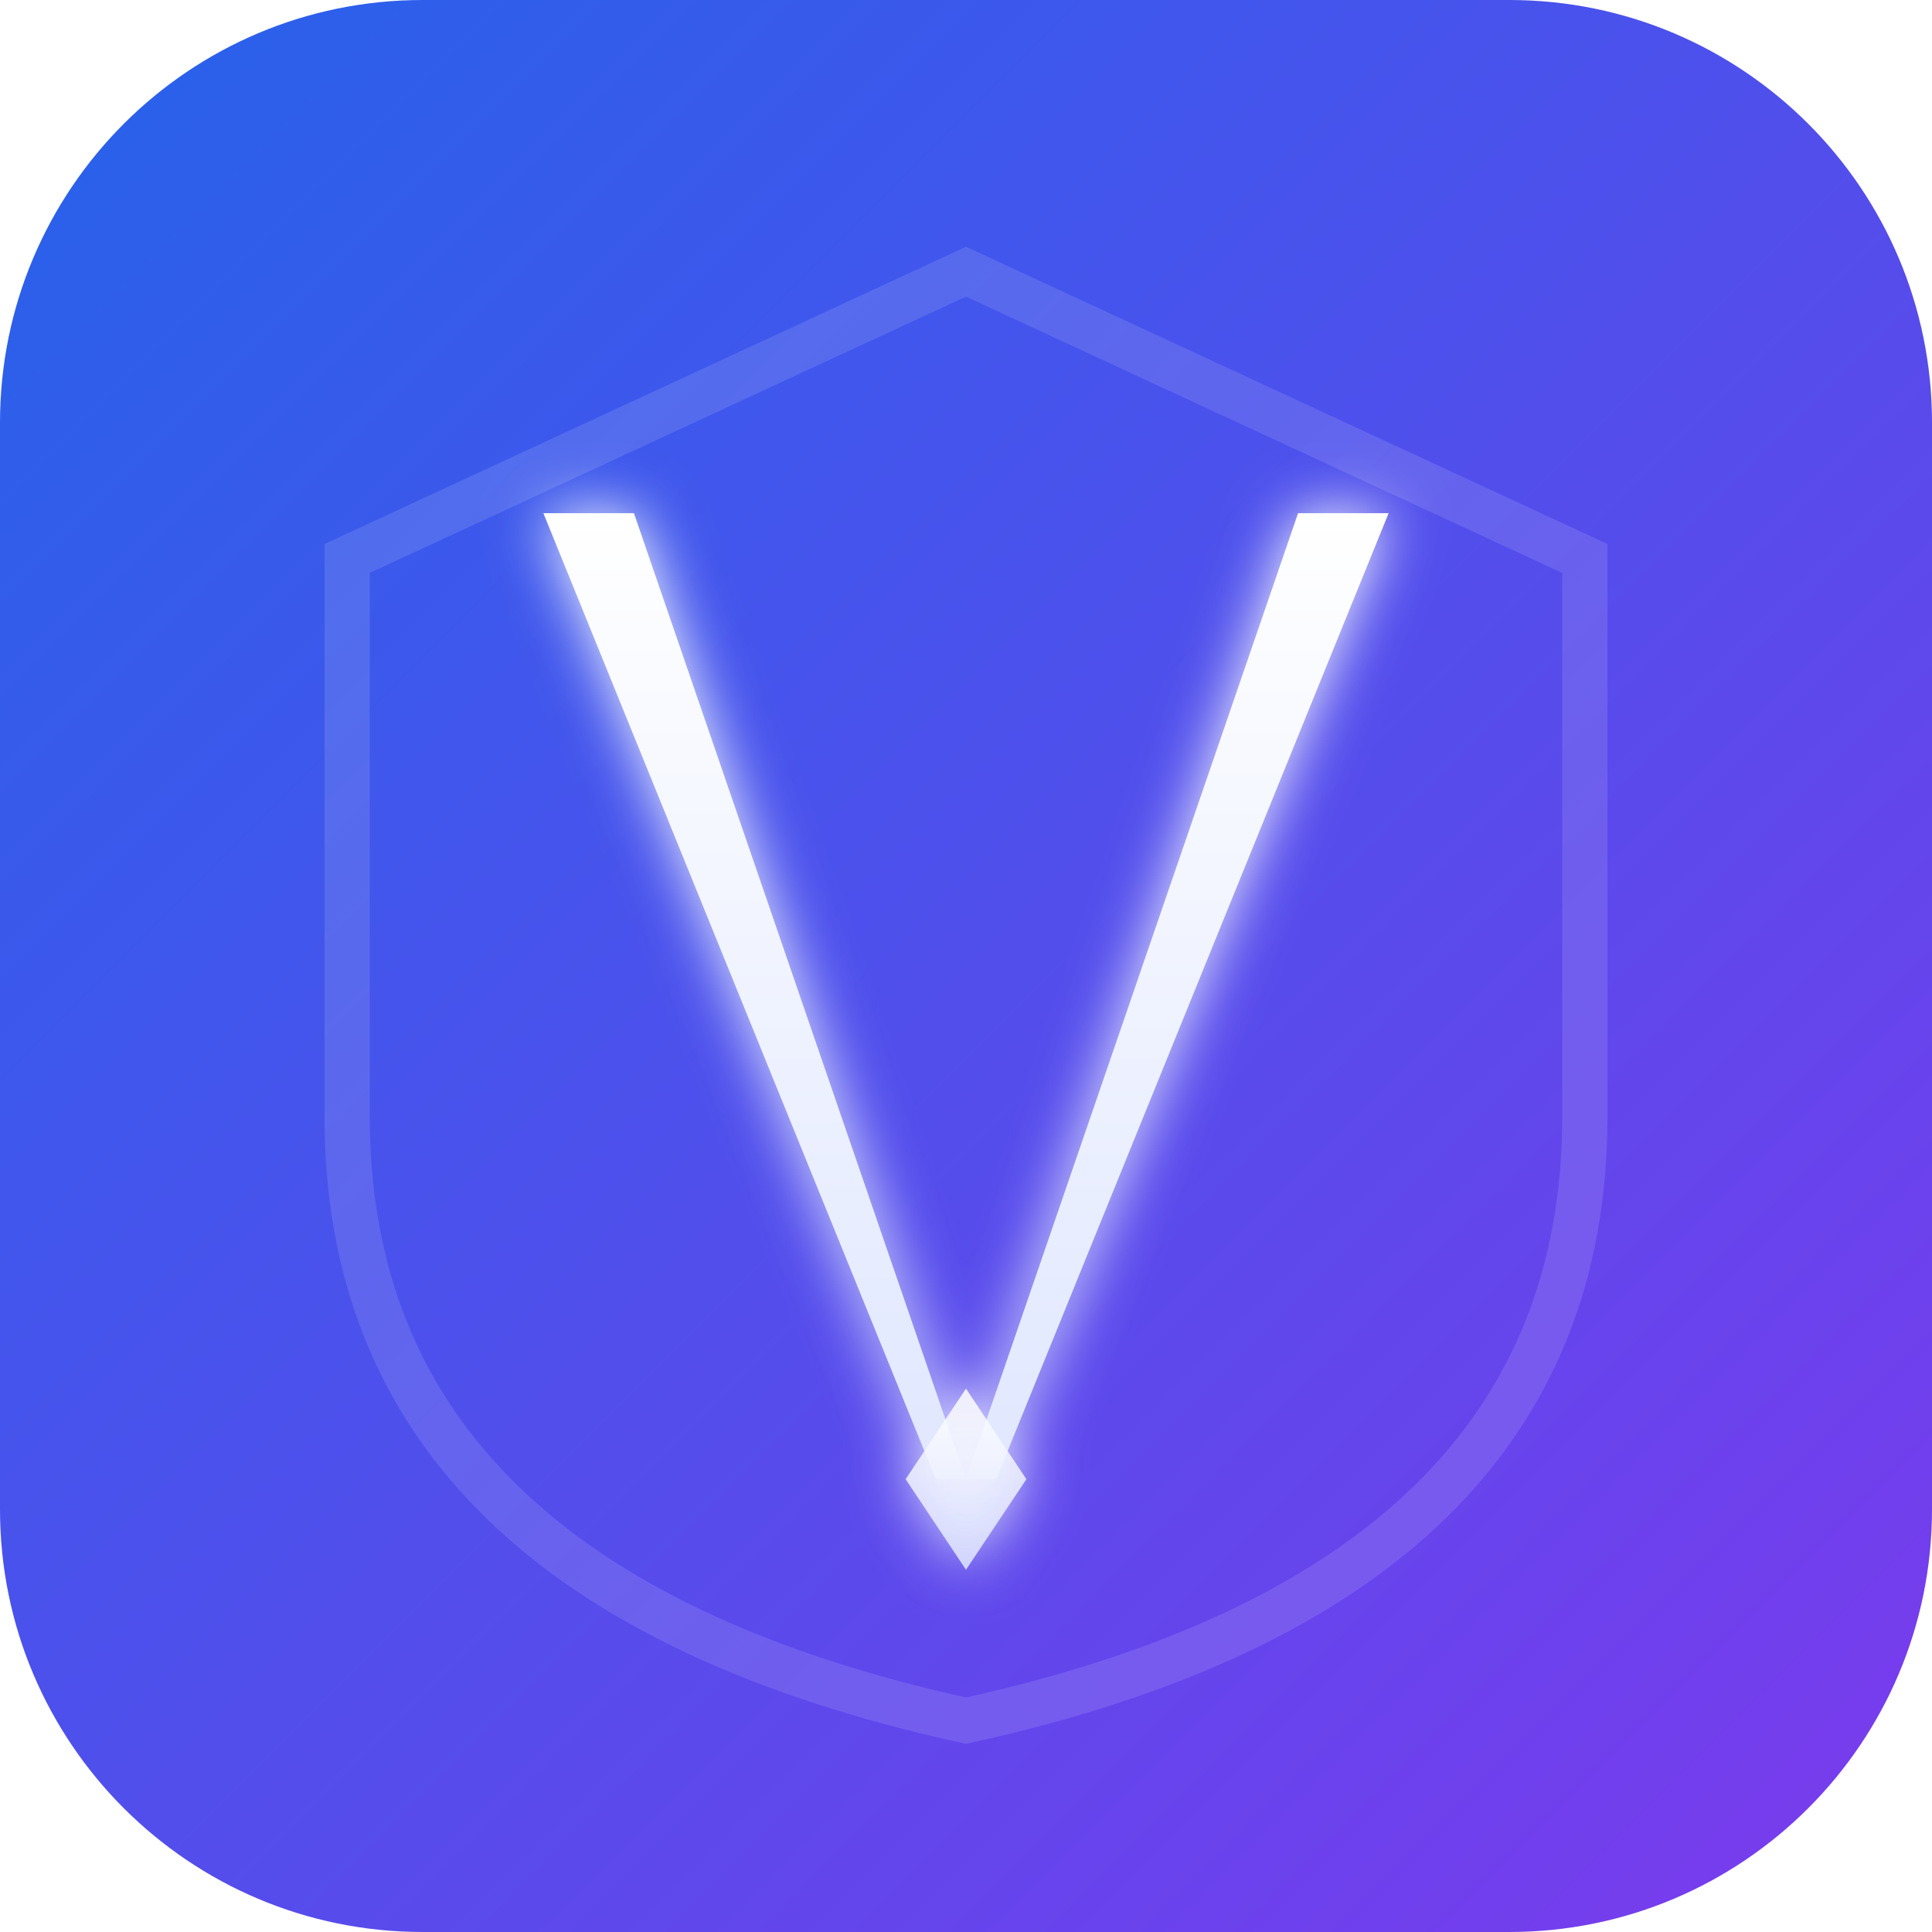
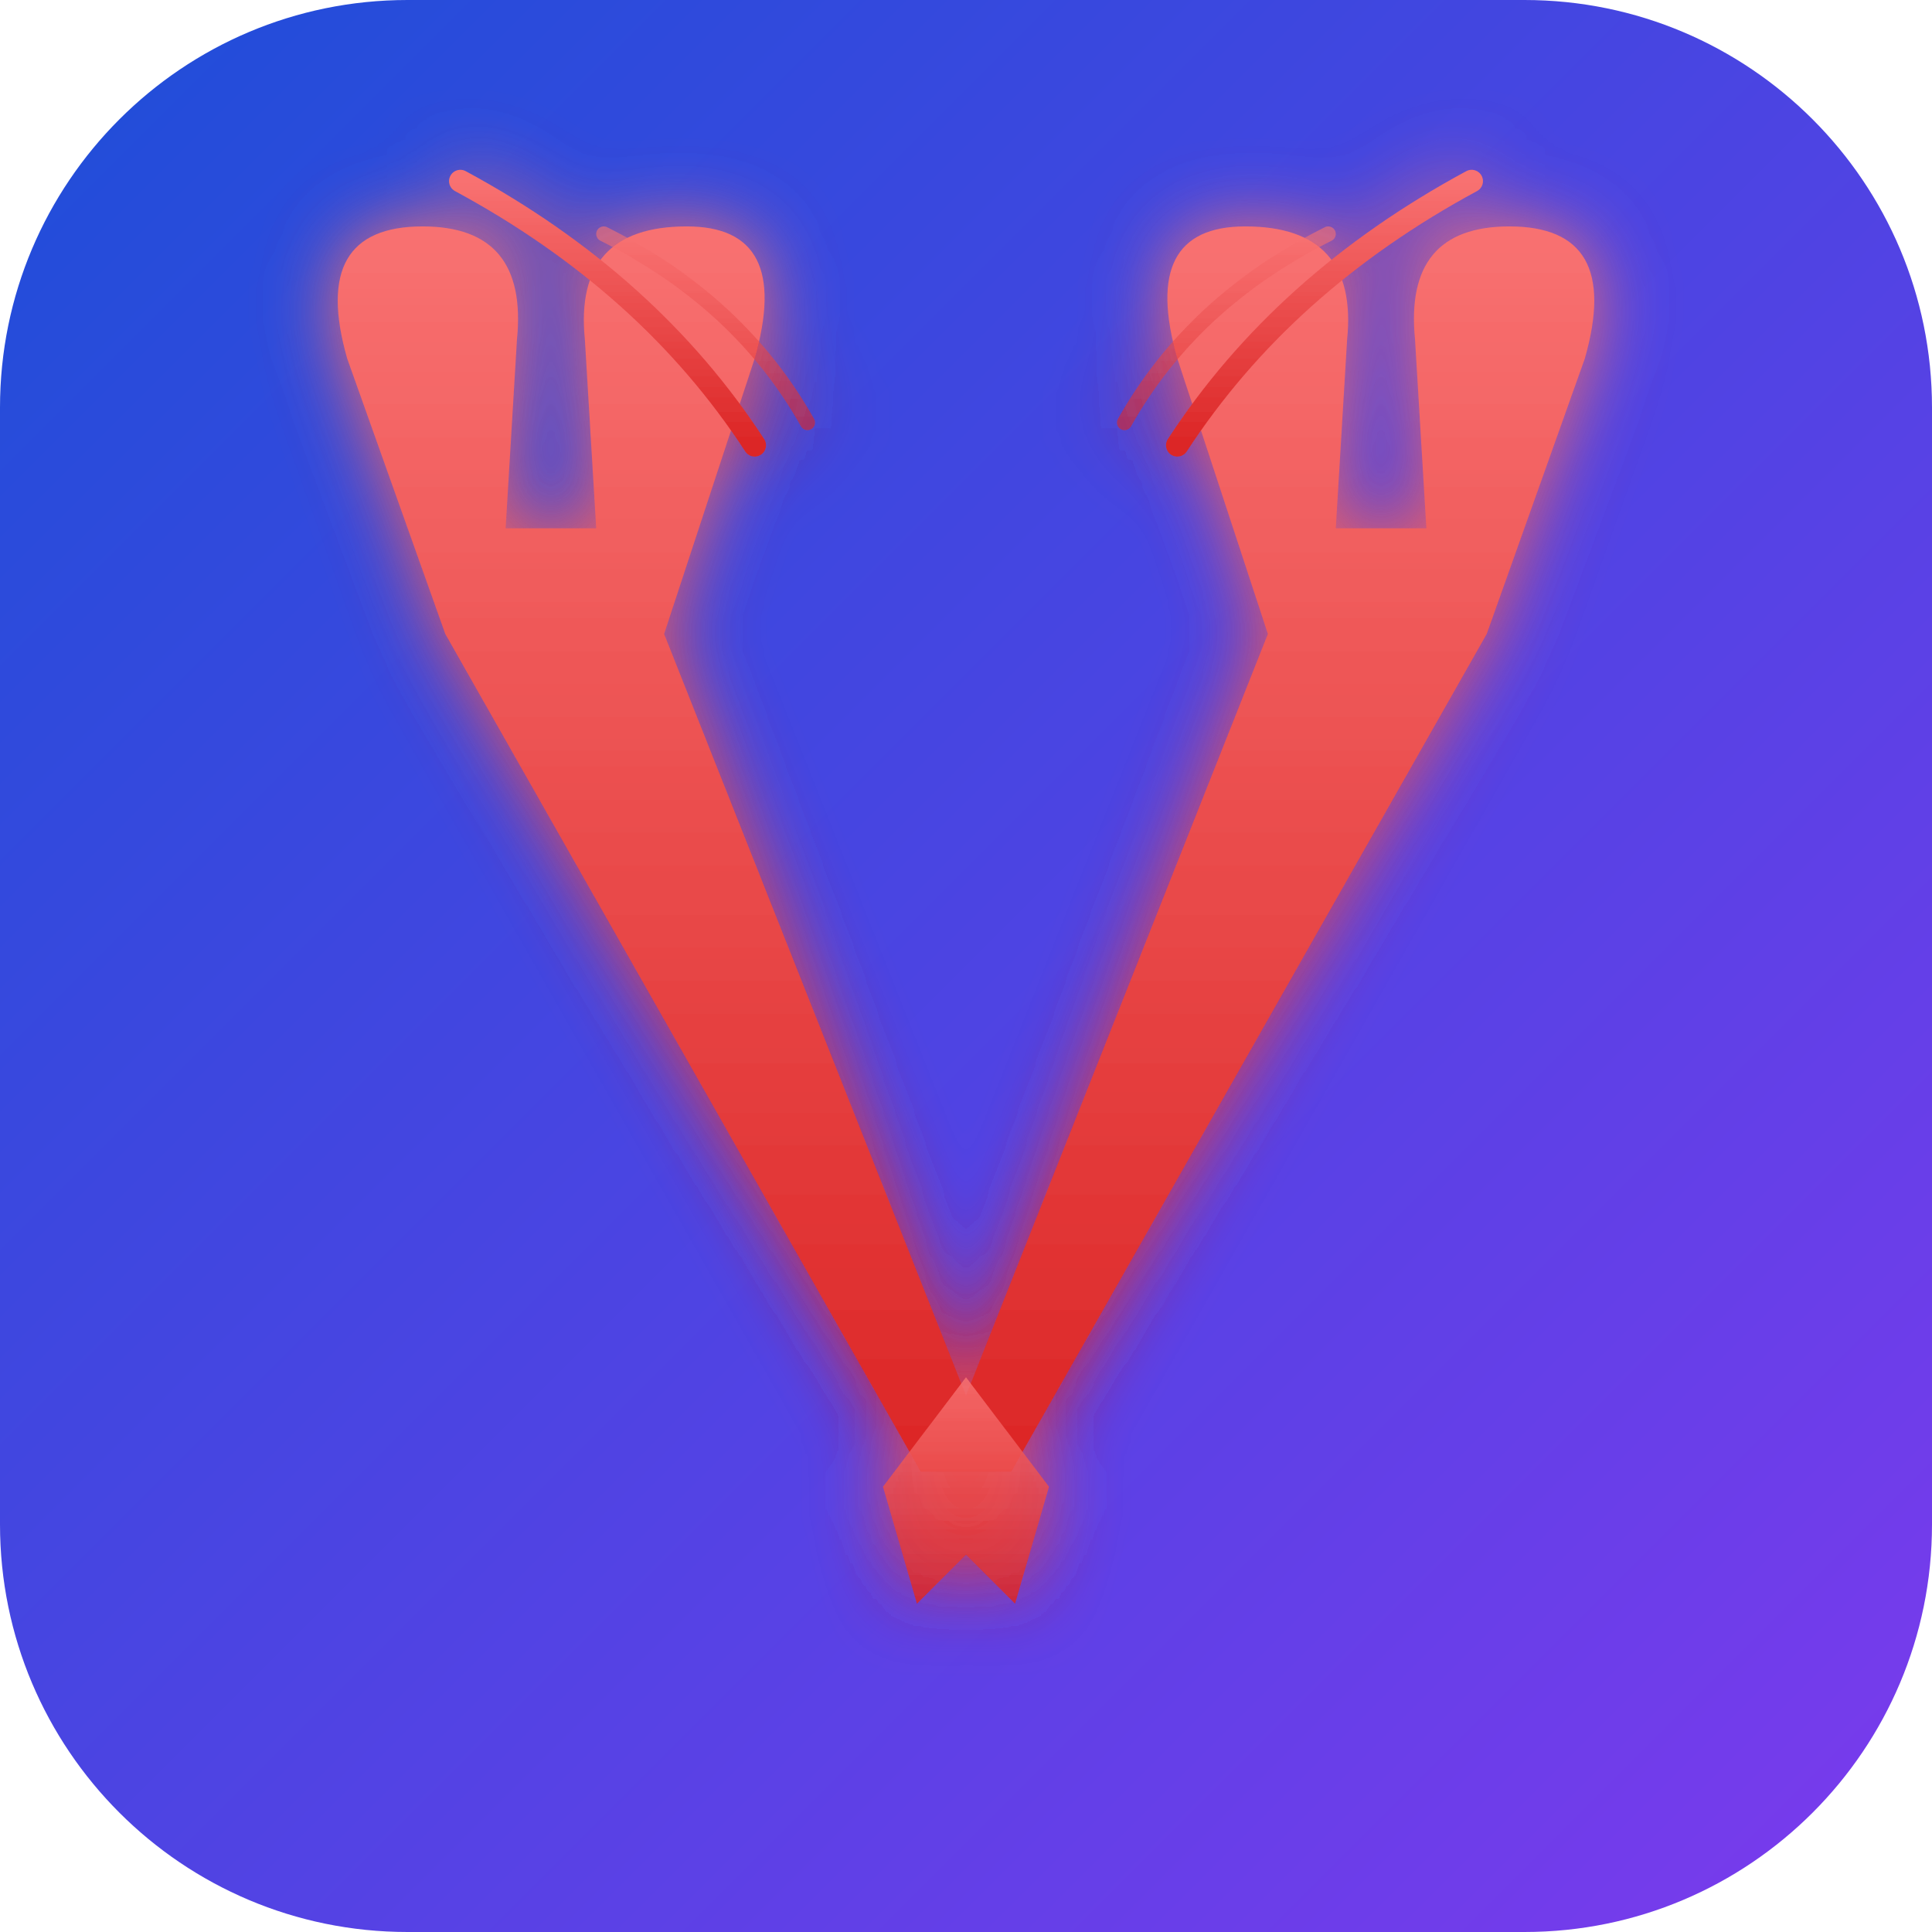
<svg xmlns="http://www.w3.org/2000/svg" viewBox="0 0 512 512">
  <defs>
    <linearGradient id="bg" x1="0" y1="0" x2="1" y2="1">
-       <stop offset="0%" stop-color="#2563eb" />
+       <stop offset="0%" stop-color="#1d4ed8" />
      <stop offset="100%" stop-color="#7c3aed" />
    </linearGradient>
-     <linearGradient id="v" x1="0" y1="0" x2="0" y2="1">
-       <stop offset="0%" stop-color="#ffffff" />
-       <stop offset="100%" stop-color="#e0e7ff" />
+     <linearGradient id="claw" x1="0" y1="0" x2="0" y2="1">
+       <stop offset="0%" stop-color="#f87171" />
+       <stop offset="100%" stop-color="#dc2626" />
    </linearGradient>
    <filter id="glow">
-       <feGaussianBlur stdDeviation="8" result="blur" />
+       <feGaussianBlur stdDeviation="10" result="blur" />
      <feMerge>
        <feMergeNode in="blur" />
        <feMergeNode in="SourceGraphic" />
      </feMerge>
    </filter>
  </defs>
-   <rect width="512" height="512" rx="112" fill="url(#bg)" />
-   <path d="M256 72 L420 148 V296 Q420 420 256 456 Q92 420 92 296 V148 Z" fill="none" stroke="rgba(255,255,255,0.12)" stroke-width="12" />
+   <rect width="512" height="512" rx="108" fill="url(#bg)" />
  <g filter="url(#glow)">
-     <path d="M144 136 L248 392 L256 392 L168 136 Z" fill="url(#v)" />
-     <path d="M368 136 L264 392 L256 392 L344 136 Z" fill="url(#v)" />
-     <path d="M256 368 L272 392 L256 416 L240 392 Z" fill="url(#v)" opacity="0.85" />
+     <path d="       M244 390       L118 168       L92 95       Q82 60, 112 60       Q140 60, 137 90       L134 140       L158 140       L155 90       Q152 60, 182 60       Q210 60, 200 95       L176 168       L264 390       Z     " fill="url(#claw)" />
+     <path d="       M268 390       L394 168       L420 95       Q430 60, 400 60       Q372 60, 375 90       L378 140       L354 140       L357 90       Q360 60, 330 60       Q302 60, 312 95       L336 168       L248 390       Z     " fill="url(#claw)" />
+     <path d="M200 118 Q172 75, 122 48" fill="none" stroke="url(#claw)" stroke-width="6" stroke-linecap="round" />
+     <path d="M312 118 Q340 75, 390 48" fill="none" stroke="url(#claw)" stroke-width="6" stroke-linecap="round" />
+     <path d="M214 112 Q196 80, 160 62" fill="none" stroke="url(#claw)" stroke-width="4" stroke-linecap="round" opacity="0.6" />
+     <path d="M298 112 Q316 80, 352 62" fill="none" stroke="url(#claw)" stroke-width="4" stroke-linecap="round" opacity="0.6" />
+     <path d="       M256 365       L234 394 L243 425       L256 412       L269 425 L278 394       Z     " fill="url(#claw)" opacity="0.85" />
  </g>
</svg>
